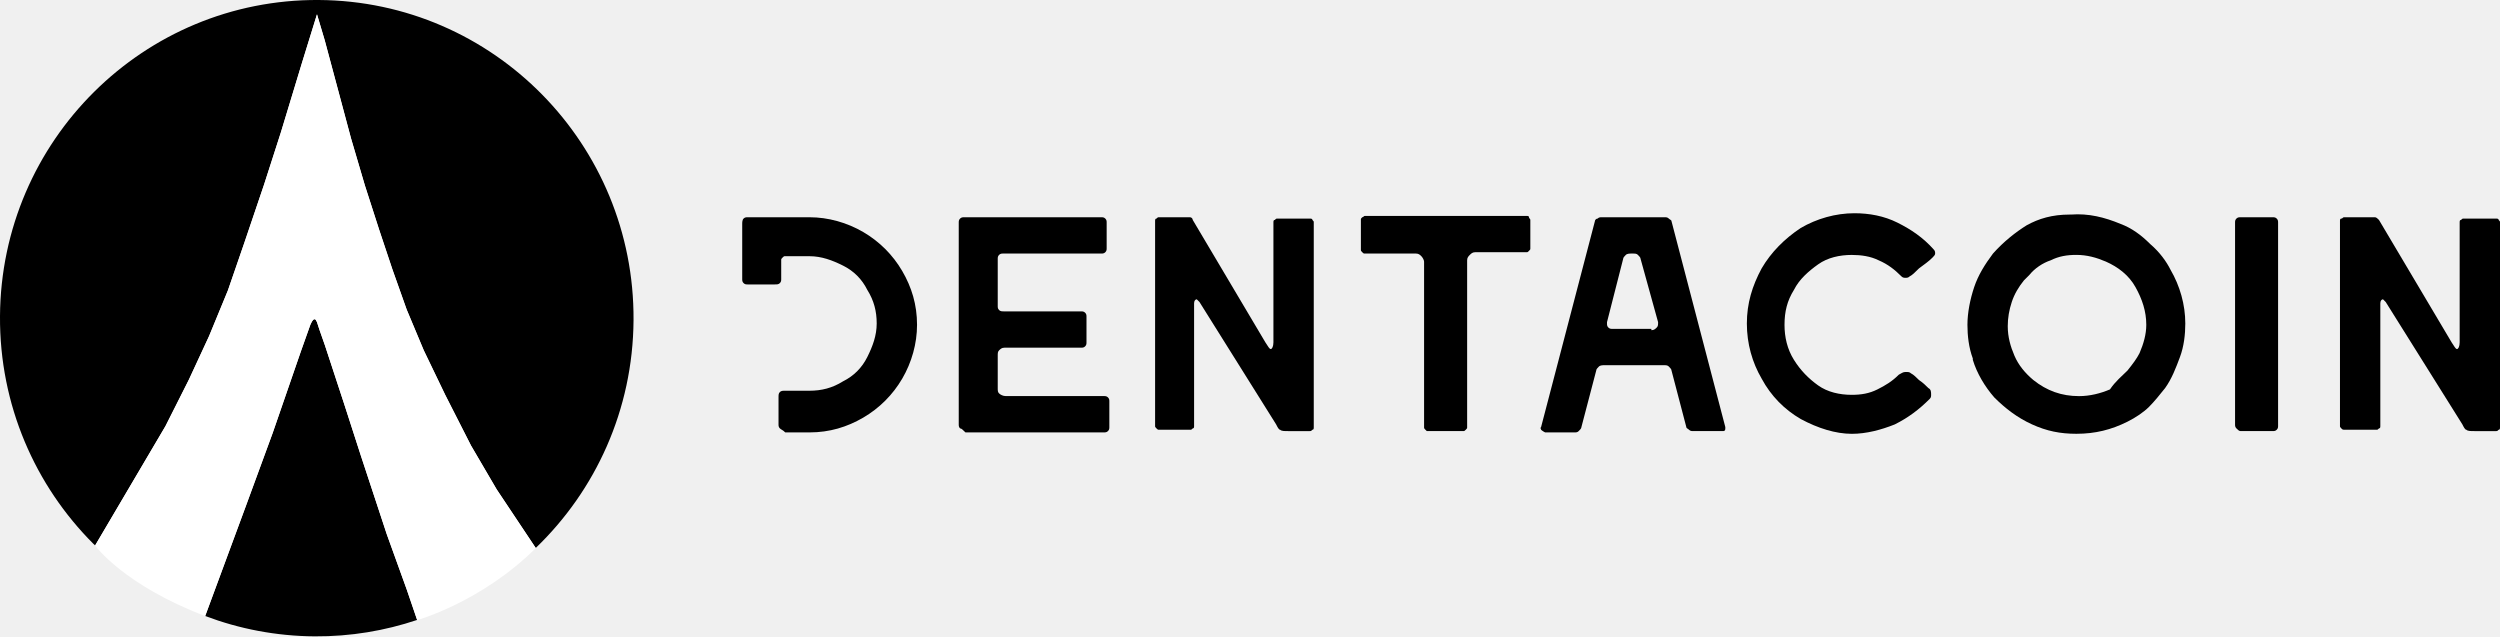
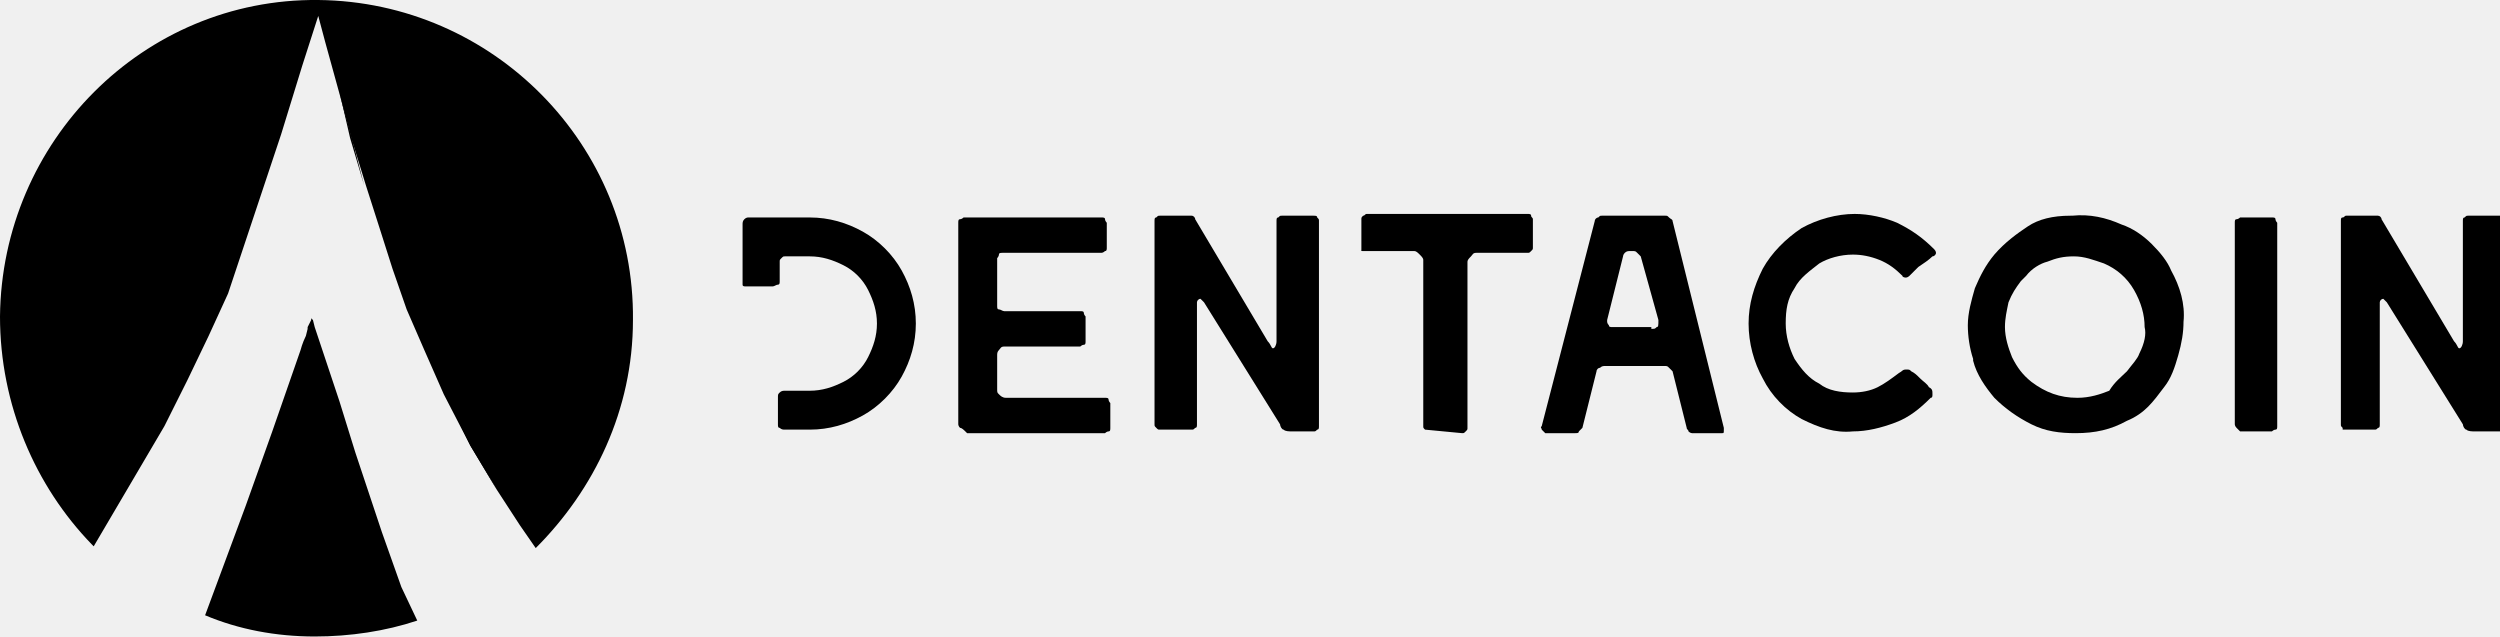
- <svg xmlns="http://www.w3.org/2000/svg" version="1.1" x="0px" y="0px" viewBox="0 0 141.428 36" enable-background="new 0 0 141.428 36" xml:space="preserve">
+ <svg xmlns="http://www.w3.org/2000/svg" version="1.1" id="Layer_1" x="0px" y="0px" viewBox="0 0 141.4 36" style="enable-background:new 0 0 141.4 36;" xml:space="preserve">
  <g id="layout">
    <g>
      <g>
-         <path d="M44.118,24.234c-0.076-0.076-0.076-0.152-0.076-0.228v-1.522c0-0.152,0-0.228,0.076-0.304s0.152-0.076,0.304-0.076h1.369     c0.685,0,1.293-0.152,1.902-0.533c0.609-0.304,1.065-0.761,1.37-1.37c0.304-0.609,0.533-1.217,0.533-1.902     c0-0.685-0.152-1.293-0.533-1.902c-0.304-0.609-0.761-1.065-1.37-1.37c-0.609-0.304-1.217-0.533-1.902-0.533h-1.369     c-0.076,0-0.076,0-0.152,0.076c-0.076,0.076-0.076,0.076-0.076,0.152v1.065c0,0.076,0,0.152-0.076,0.228     c-0.076,0.076-0.152,0.076-0.304,0.076h-1.522c-0.076,0-0.152,0-0.228-0.076c-0.076-0.076-0.076-0.152-0.076-0.228V12.67     c0-0.076,0-0.228,0.076-0.304c0.076-0.076,0.152-0.076,0.228-0.076h3.5c1.065,0,2.13,0.304,3.043,0.837     c0.913,0.533,1.674,1.293,2.206,2.206c0.533,0.913,0.837,1.902,0.837,3.043c0,1.065-0.304,2.13-0.837,3.043     c-0.533,0.913-1.293,1.674-2.206,2.206s-1.902,0.837-3.043,0.837h-1.369C44.27,24.311,44.194,24.311,44.118,24.234z" />
-         <path d="M54.313,24.234c-0.076-0.076-0.076-0.152-0.076-0.228V12.594c0-0.076,0-0.152,0.076-0.228s0.152-0.076,0.228-0.076h7.76     c0.076,0,0.152,0,0.228,0.076c0.076,0.076,0.076,0.152,0.076,0.228v1.446c0,0.076,0,0.152-0.076,0.228     c-0.076,0.076-0.152,0.076-0.228,0.076h-5.554c-0.076,0-0.152,0-0.228,0.076c-0.076,0.076-0.076,0.152-0.076,0.228v2.511v0.152     c0,0.076,0,0.152,0.076,0.228c0.076,0.076,0.152,0.076,0.304,0.076h4.337c0.076,0,0.152,0,0.228,0.076s0.076,0.152,0.076,0.228     v1.446c0,0.076,0,0.152-0.076,0.228c-0.076,0.076-0.152,0.076-0.228,0.076h-4.337c-0.152,0-0.228,0.076-0.304,0.152     c-0.076,0.076-0.076,0.152-0.076,0.304v1.826c0,0.152,0,0.228,0.076,0.304s0.228,0.152,0.38,0.152h5.554     c0.076,0,0.152,0,0.228,0.076s0.076,0.152,0.076,0.228v1.446c0,0.076,0,0.152-0.076,0.228c-0.076,0.076-0.152,0.076-0.228,0.076     h-7.837C54.465,24.311,54.389,24.234,54.313,24.234z" />
-         <path d="M65.421,24.234c-0.076-0.076-0.076-0.076-0.076-0.152V12.518c0-0.076,0-0.152,0.076-0.152     c0.076-0.076,0.076-0.076,0.152-0.076h1.75c0.076,0,0.152,0.076,0.152,0.152l4.108,6.924c0.152,0.228,0.228,0.38,0.304,0.38     c0.076,0,0.152-0.152,0.152-0.38v-6.771c0-0.076,0-0.152,0.076-0.152c0.076-0.076,0.076-0.076,0.152-0.076h1.826     c0.076,0,0.152,0,0.152,0.076c0.076,0.076,0.076,0.076,0.076,0.152v11.565c0,0.076,0,0.152-0.076,0.152     c-0.076,0.076-0.076,0.076-0.152,0.076h-1.217c-0.228,0-0.38,0-0.456-0.076c-0.076,0-0.152-0.152-0.228-0.304l-4.337-6.924     c-0.076-0.076-0.152-0.152-0.152-0.152c-0.076,0-0.152,0.076-0.152,0.228v6.924c0,0.076,0,0.152-0.076,0.152     c-0.076,0.076-0.076,0.076-0.152,0.076h-1.75C65.497,24.311,65.497,24.311,65.421,24.234z" />
-         <path d="M80.638,24.311c-0.076-0.076-0.076-0.076-0.076-0.152V14.8c0-0.076-0.076-0.228-0.152-0.304s-0.152-0.152-0.304-0.152     h-2.891c-0.076,0-0.076,0-0.152-0.076c-0.076-0.076-0.076-0.076-0.076-0.152v-1.674c0-0.076,0-0.076,0.076-0.152     c0.076,0,0.076-0.076,0.152-0.076h9.13c0.076,0,0.152,0,0.152,0.076s0.076,0.076,0.076,0.152v1.598c0,0.076,0,0.076-0.076,0.152     s-0.076,0.076-0.152,0.076h-2.891c-0.152,0-0.228,0.076-0.304,0.152c-0.076,0.076-0.152,0.152-0.152,0.304v9.434     c0,0.076,0,0.076-0.076,0.152s-0.076,0.076-0.152,0.076h-2.054C80.714,24.387,80.638,24.311,80.638,24.311z" />
-         <path d="M87.181,24.311c0-0.076-0.076-0.076,0-0.152l3.043-11.641c0-0.076,0.076-0.152,0.152-0.152     c0.076-0.076,0.152-0.076,0.228-0.076h3.576c0.076,0,0.152,0,0.228,0.076c0.076,0.076,0.152,0.076,0.152,0.152l3.043,11.641     v0.076c0,0.152-0.076,0.152-0.152,0.152h-1.674c-0.076,0-0.152,0-0.228-0.076c-0.076-0.076-0.152-0.076-0.152-0.152l-0.837-3.195     c0-0.076-0.076-0.152-0.152-0.228s-0.152-0.076-0.304-0.076h-3.348c-0.076,0-0.228,0-0.304,0.076S90.3,20.887,90.3,20.963     l-0.837,3.195c0,0.076-0.076,0.152-0.152,0.228c-0.076,0.076-0.152,0.076-0.228,0.076h-1.674     C87.257,24.387,87.181,24.311,87.181,24.311z M93.42,18.68c0.152,0,0.228-0.076,0.304-0.152s0.076-0.152,0.076-0.304     l-0.989-3.576c0-0.076-0.076-0.152-0.152-0.228c-0.076-0.076-0.152-0.076-0.304-0.076h-0.076c-0.076,0-0.228,0-0.304,0.076     c-0.076,0.076-0.152,0.152-0.152,0.228l-0.913,3.576V18.3c0,0.076,0,0.152,0.076,0.228s0.152,0.076,0.228,0.076h2.206V18.68z" />
-         <path d="M101.865,23.702c-0.913-0.533-1.674-1.293-2.206-2.282c-0.533-0.913-0.837-1.978-0.837-3.119s0.304-2.13,0.837-3.119     c0.533-0.913,1.293-1.674,2.206-2.282c0.913-0.533,1.978-0.837,3.043-0.837c0.837,0,1.674,0.152,2.435,0.533     c0.761,0.38,1.446,0.837,2.054,1.522c0.076,0.076,0.076,0.152,0.076,0.228c0,0.076-0.076,0.152-0.152,0.228     c-0.228,0.228-0.457,0.38-0.761,0.609c-0.228,0.228-0.38,0.38-0.533,0.456c-0.076,0.076-0.152,0.076-0.228,0.076     c-0.076,0-0.152,0-0.228-0.076c-0.38-0.38-0.761-0.685-1.293-0.913c-0.457-0.228-0.989-0.304-1.522-0.304     c-0.685,0-1.369,0.152-1.902,0.533c-0.533,0.38-1.065,0.837-1.369,1.446c-0.38,0.609-0.533,1.217-0.533,1.978     c0,0.685,0.152,1.37,0.533,1.978c0.38,0.609,0.837,1.065,1.369,1.446c0.533,0.38,1.217,0.533,1.902,0.533     c0.533,0,0.989-0.076,1.446-0.304s0.837-0.456,1.217-0.837c0.152-0.076,0.228-0.152,0.38-0.152s0.228,0,0.304,0.076     c0.152,0.076,0.304,0.228,0.457,0.38c0.228,0.152,0.38,0.304,0.533,0.456c0.152,0.076,0.152,0.228,0.152,0.38     c0,0.076,0,0.152-0.076,0.228c-0.609,0.609-1.217,1.065-1.978,1.446c-0.761,0.304-1.598,0.533-2.435,0.533     C103.843,24.539,102.854,24.234,101.865,23.702z" />
-         <path d="M112.821,22.485c-0.533-0.609-0.989-1.37-1.217-2.13v-0.076c-0.228-0.609-0.304-1.293-0.304-1.902     c0-0.685,0.152-1.446,0.38-2.13c0.228-0.685,0.609-1.293,1.065-1.902c0.609-0.685,1.293-1.217,1.902-1.598     c0.685-0.38,1.446-0.609,2.435-0.609h0.076c0.989-0.076,1.902,0.152,2.815,0.533c0.609,0.228,1.141,0.609,1.674,1.141     c0.533,0.456,0.913,0.989,1.141,1.446c0.533,0.913,0.837,1.978,0.837,3.043c0,0.609-0.076,1.293-0.304,1.902     c-0.228,0.609-0.457,1.217-0.837,1.75c-0.304,0.38-0.609,0.761-0.913,1.065c-0.304,0.304-0.761,0.609-1.217,0.837     c-0.913,0.456-1.826,0.685-2.891,0.685c-0.913,0-1.674-0.152-2.511-0.533C114.114,23.626,113.43,23.093,112.821,22.485z      M120.353,20.963c0.304-0.38,0.533-0.685,0.685-0.989c0.228-0.533,0.38-1.065,0.38-1.598c0-0.761-0.228-1.446-0.609-2.13     c-0.38-0.685-0.989-1.141-1.674-1.446c-0.533-0.228-1.065-0.38-1.674-0.38c-0.533,0-0.989,0.076-1.446,0.304     c-0.457,0.152-0.913,0.456-1.217,0.837l-0.304,0.304c-0.304,0.38-0.533,0.761-0.685,1.217c-0.152,0.456-0.228,0.913-0.228,1.37     c0,0.609,0.152,1.141,0.38,1.674c0.228,0.533,0.609,0.989,1.065,1.37c0.761,0.609,1.598,0.913,2.587,0.913     c0.609,0,1.217-0.152,1.75-0.38C119.669,21.572,120.049,21.267,120.353,20.963z" />
-         <path d="M126.516,24.234c-0.076-0.076-0.076-0.152-0.076-0.228V12.594c0-0.076,0-0.152,0.076-0.228s0.152-0.076,0.228-0.076     h1.826c0.076,0,0.152,0,0.228,0.076c0.076,0.076,0.076,0.152,0.076,0.228v11.489c0,0.076,0,0.152-0.076,0.228     c-0.076,0.076-0.152,0.076-0.228,0.076h-1.826C126.668,24.387,126.592,24.311,126.516,24.234z" />
-         <path d="M132.451,24.234c-0.076-0.076-0.076-0.076-0.076-0.152V12.518c0-0.076,0-0.152,0.076-0.152     c0.076,0,0.076-0.076,0.152-0.076h1.75c0.076,0,0.152,0.076,0.228,0.152l4.109,6.924c0.152,0.228,0.228,0.38,0.304,0.38     c0.076,0,0.152-0.152,0.152-0.38v-6.771c0-0.076,0-0.152,0.076-0.152c0.076-0.076,0.076-0.076,0.152-0.076h1.826     c0.076,0,0.152,0,0.152,0.076c0.076,0.076,0.076,0.076,0.076,0.152v11.565c0,0.076,0,0.152-0.076,0.152     c-0.076,0.076-0.076,0.076-0.152,0.076h-1.217c-0.228,0-0.38,0-0.456-0.076c-0.076,0-0.152-0.152-0.228-0.304l-4.337-6.924     c-0.076-0.076-0.152-0.152-0.152-0.152c-0.076,0-0.152,0.076-0.152,0.228v6.924c0,0.076,0,0.152-0.076,0.152     c-0.076,0.076-0.076,0.076-0.152,0.076h-1.75C132.527,24.311,132.527,24.311,132.451,24.234z" />
+         <path d="M44.1,24.2C44,24.2,44,24.1,44,24v-1.5c0-0.2,0-0.2,0.1-0.3s0.2-0.1,0.3-0.1h1.4c0.7,0,1.3-0.2,1.9-0.5     c0.6-0.3,1.1-0.8,1.4-1.4c0.3-0.6,0.5-1.2,0.5-1.9s-0.2-1.3-0.5-1.9s-0.8-1.1-1.4-1.4c-0.6-0.3-1.2-0.5-1.9-0.5h-1.4     c-0.1,0-0.1,0-0.2,0.1s-0.1,0.1-0.1,0.2v1.1c0,0.1,0,0.2-0.1,0.2s-0.2,0.1-0.3,0.1h-1.5c-0.1,0-0.2,0-0.2-0.1s0-0.2,0-0.3v-3.1     c0-0.1,0-0.2,0.1-0.3s0.2-0.1,0.2-0.1h3.5c1.1,0,2.1,0.3,3,0.8s1.7,1.3,2.2,2.2c0.5,0.9,0.8,1.9,0.8,3c0,1.1-0.3,2.1-0.8,3     s-1.3,1.7-2.2,2.2s-1.9,0.8-3,0.8h-1.4C44.3,24.3,44.2,24.3,44.1,24.2z" />
+         <path d="M54.3,24.2c-0.1-0.1-0.1-0.2-0.1-0.2V12.6c0-0.1,0-0.2,0.1-0.2s0.2-0.1,0.2-0.1h7.8c0.1,0,0.2,0,0.2,0.1s0.1,0.2,0.1,0.2     V14c0,0.1,0,0.2-0.1,0.2c-0.1,0.1-0.2,0.1-0.2,0.1h-5.6c-0.1,0-0.2,0-0.2,0.1s-0.1,0.2-0.1,0.2v2.5v0.2c0,0.1,0,0.2,0.1,0.2     s0.2,0.1,0.3,0.1h4.3c0.1,0,0.2,0,0.2,0.1s0.1,0.2,0.1,0.2v1.4c0,0.1,0,0.2-0.1,0.2s-0.2,0.1-0.2,0.1h-4.3     c-0.2,0-0.2,0.1-0.3,0.2s-0.1,0.2-0.1,0.3V22c0,0.2,0,0.2,0.1,0.3s0.2,0.2,0.4,0.2h5.6c0.1,0,0.2,0,0.2,0.1s0.1,0.2,0.1,0.2v1.4     c0,0.1,0,0.2-0.1,0.2s-0.2,0.1-0.2,0.1h-7.8C54.5,24.3,54.4,24.2,54.3,24.2z" />
+         <path d="M65.4,24.2c-0.1-0.1-0.1-0.1-0.1-0.2V12.5c0-0.1,0-0.2,0.1-0.2c0.1-0.1,0.1-0.1,0.2-0.1h1.8c0.1,0,0.2,0.1,0.2,0.2     l4.1,6.9c0.2,0.2,0.2,0.4,0.3,0.4c0.1,0,0.2-0.2,0.2-0.4v-6.8c0-0.1,0-0.2,0.1-0.2c0.1-0.1,0.1-0.1,0.2-0.1h1.8     c0.1,0,0.2,0,0.2,0.1c0.1,0.1,0.1,0.1,0.1,0.2v11.6c0,0.1,0,0.2-0.1,0.2c-0.1,0.1-0.1,0.1-0.2,0.1h-1.2c-0.2,0-0.4,0-0.5-0.1     c-0.1,0-0.2-0.2-0.2-0.3l-4.3-6.9c-0.1-0.1-0.2-0.2-0.2-0.2c-0.1,0-0.2,0.1-0.2,0.2V24c0,0.1,0,0.2-0.1,0.2     c-0.1,0.1-0.1,0.1-0.2,0.1h-1.8C65.5,24.3,65.5,24.3,65.4,24.2z" />
+         <path d="M80.6,24.3c-0.1-0.1-0.1-0.1-0.1-0.2v-9.4c0-0.1-0.1-0.2-0.2-0.3s-0.2-0.2-0.3-0.2h-2.9c-0.1,0-0.1,0-0.2-0.1     c0.1,0.1,0.1,0.1,0.1,0v-1.7c0-0.1,0-0.1,0.1-0.2c0.1,0,0.1-0.1,0.2-0.1h9.1c0.1,0,0.2,0,0.2,0.1s0.1,0.1,0.1,0.2V14     c0,0.1,0,0.1-0.1,0.2s-0.1,0.1-0.2,0.1h-2.9c-0.2,0-0.2,0.1-0.3,0.2c-0.1,0.1-0.2,0.2-0.2,0.3v9.4c0,0.1,0,0.1-0.1,0.2     s-0.1,0.1-0.2,0.1L80.6,24.3C80.7,24.4,80.6,24.3,80.6,24.3z" />
+         <path d="M94.6,12.5c0-0.1-0.1-0.1-0.2-0.2c-0.1-0.1-0.1-0.1-0.2-0.1h-3.6c-0.1,0-0.1,0-0.2,0.1c-0.1,0-0.2,0.1-0.2,0.2l-3,11.6     c-0.1,0.1,0,0.1,0,0.2c0,0,0.1,0.1,0.2,0.2h1.7c0.1,0,0.2,0,0.2-0.1c0.1-0.1,0.2-0.2,0.2-0.2l0.8-3.2c0-0.1,0.1-0.2,0.2-0.2     c0.1-0.1,0.2-0.1,0.3-0.1h3.3c0.2,0,0.2,0,0.3,0.1c0.1,0.1,0.2,0.2,0.2,0.2l0.8,3.2c0,0.1,0.1,0.1,0.1,0.2     c0.1,0.1,0.2,0.1,0.2,0.1h1.7c0.1,0,0.1,0,0.1-0.2v-0.1L94.6,12.5z M93.7,18.5c-0.1,0.1-0.1,0.1-0.3,0.1v-0.1h-2.2     c-0.1,0-0.2,0-0.2-0.1c-0.1-0.1-0.1-0.2-0.1-0.2v-0.1l0.9-3.6c0-0.1,0.1-0.2,0.1-0.2c0.1-0.1,0.2-0.1,0.3-0.1h0.1     c0.2,0,0.2,0,0.3,0.1c0.1,0.1,0.2,0.2,0.2,0.2l1,3.6C93.8,18.4,93.8,18.5,93.7,18.5z" />
+         <path d="M101.9,23.7c-0.9-0.5-1.7-1.3-2.2-2.3c-0.5-0.9-0.8-2-0.8-3.1s0.3-2.1,0.8-3.1c0.5-0.9,1.3-1.7,2.2-2.3     c0.9-0.5,2-0.8,3-0.8c0.8,0,1.7,0.2,2.4,0.5c0.8,0.4,1.4,0.8,2.1,1.5c0.1,0.1,0.1,0.2,0.1,0.2c0,0.1-0.1,0.2-0.2,0.2     c-0.2,0.2-0.5,0.4-0.8,0.6c-0.2,0.2-0.4,0.4-0.5,0.5s-0.2,0.1-0.2,0.1s-0.2,0-0.2-0.1c-0.4-0.4-0.8-0.7-1.3-0.9s-1-0.3-1.5-0.3     c-0.7,0-1.4,0.2-1.9,0.5c-0.5,0.4-1.1,0.8-1.4,1.4c-0.4,0.6-0.5,1.2-0.5,2c0,0.7,0.2,1.4,0.5,2c0.4,0.6,0.8,1.1,1.4,1.4     c0.5,0.4,1.2,0.5,1.9,0.5c0.5,0,1-0.1,1.4-0.3s0.8-0.5,1.2-0.8c0.2-0.1,0.2-0.2,0.4-0.2s0.2,0,0.3,0.1c0.2,0.1,0.3,0.2,0.5,0.4     c0.2,0.2,0.4,0.3,0.5,0.5c0.2,0.1,0.2,0.2,0.2,0.4c0,0.1,0,0.2-0.1,0.2c-0.6,0.6-1.2,1.1-2,1.4s-1.6,0.5-2.4,0.5     C103.8,24.5,102.9,24.2,101.9,23.7z" />
+         <path d="M122.8,15.3c-0.2-0.5-0.6-1-1.1-1.5s-1.1-0.9-1.7-1.1c-0.9-0.4-1.8-0.6-2.8-0.5h-0.1c-1,0-1.8,0.2-2.4,0.6     c-0.6,0.4-1.3,0.9-1.9,1.6c-0.5,0.6-0.8,1.2-1.1,1.9c-0.2,0.7-0.4,1.4-0.4,2.1c0,0.6,0.1,1.3,0.3,1.9v0.1     c0.2,0.8,0.7,1.5,1.2,2.1c0.6,0.6,1.3,1.1,2.1,1.5c0.8,0.4,1.6,0.5,2.5,0.5c1.1,0,2-0.2,2.9-0.7c0.5-0.2,0.9-0.5,1.2-0.8     c0.3-0.3,0.6-0.7,0.9-1.1c0.4-0.5,0.6-1.1,0.8-1.8s0.3-1.3,0.3-1.9C123.6,17.2,123.3,16.2,122.8,15.3z M121,20     c-0.1,0.3-0.4,0.6-0.7,1c-0.3,0.3-0.7,0.6-1,1.1c-0.5,0.2-1.1,0.4-1.8,0.4c-1,0-1.8-0.3-2.6-0.9c-0.5-0.4-0.8-0.8-1.1-1.4     c-0.2-0.5-0.4-1.1-0.4-1.7c0-0.5,0.1-0.9,0.2-1.4c0.2-0.5,0.4-0.8,0.7-1.2l0.3-0.3c0.3-0.4,0.8-0.7,1.2-0.8     c0.5-0.2,0.9-0.3,1.5-0.3s1.1,0.2,1.7,0.4c0.7,0.3,1.3,0.8,1.7,1.5c0.4,0.7,0.6,1.4,0.6,2.1C121.4,18.9,121.3,19.4,121,20z" />
+         <path d="M126.5,24.2c-0.1-0.1-0.1-0.2-0.1-0.2V12.6c0-0.1,0-0.2,0.1-0.2s0.2-0.1,0.2-0.1h1.8c0.1,0,0.2,0,0.2,0.1     s0.1,0.2,0.1,0.2v11.5c0,0.1,0,0.2-0.1,0.2s-0.2,0.1-0.2,0.1h-1.8C126.7,24.4,126.6,24.3,126.5,24.2z" />
+         <path d="M132.5,24.2c-0.1-0.1-0.1-0.1-0.1-0.2V12.5c0-0.1,0-0.2,0.1-0.2s0.1-0.1,0.2-0.1h1.8c0.1,0,0.2,0.1,0.2,0.2l4.1,6.9     c0.2,0.2,0.2,0.4,0.3,0.4s0.2-0.2,0.2-0.4v-6.8c0-0.1,0-0.2,0.1-0.2c0.1-0.1,0.1-0.1,0.2-0.1h1.8c0.1,0,0.2,0,0.2,0.1     c0.1,0.1,0.1,0.1,0.1,0.2v11.6c0,0.1,0,0.2-0.1,0.2c-0.1,0.1-0.1,0.1-0.2,0.1H140c-0.2,0-0.4,0-0.5-0.1c-0.1,0-0.2-0.2-0.2-0.3     l-4.3-6.9c-0.1-0.1-0.2-0.2-0.2-0.2c-0.1,0-0.2,0.1-0.2,0.2V24c0,0.1,0,0.2-0.1,0.2c-0.1,0.1-0.1,0.1-0.2,0.1h-1.8     C132.5,24.3,132.5,24.3,132.5,24.2z" />
      </g>
      <g>
        <g>
-           <path d="M23.01,33.353l-1.136-3.146l-1.469-4.456l-0.94-2.912l-1.084-3.303l-0.307-0.873l-0.144-0.443l-0.07-0.13l-0.036-0.027      l-0.039-0.005c-0.019,0-0.033,0.007-0.048,0.018l-0.018,0.018L17.68,18.14c-0.014,0.021-0.041,0.062-0.048,0.074l-0.078,0.163      c-0.002,0.004-0.538,1.512-0.538,1.512l-1.586,4.592l-1.528,4.162l-2.295,6.205c1.93,0.73,4.018,1.137,6.2,1.151      c2.024,0.013,3.97-0.317,5.789-0.928L23.01,33.353z" />
-           <path d="M18.032,0C8.136-0.061,0.062,7.947,0,17.888c-0.031,5.031,1.995,9.593,5.287,12.88c0.031,0.03,0.063,0.059,0.094,0.089      l3.977-6.747l1.322-2.628l1.146-2.472l1.067-2.589l0.93-2.697l1.116-3.293l0.95-2.951l1.18-3.889l0.86-2.781l0.437,1.466      l0.783,2.918l0.705,2.632l0.783,2.658l0.81,2.514l0.744,2.228l0.809,2.28l0.966,2.306l1.214,2.521l1.462,2.873l1.449,2.475      L30.307,31c3.381-3.251,5.501-7.816,5.533-12.888C35.902,8.171,27.929,0.062,18.032,0z" />
+           <path d="M23.6,35.1c-1.8,0.6-3.8,0.9-5.8,0.9c-2.2,0-4.3-0.4-6.2-1.2l2.3-6.2l1.5-4.2l1.6-4.6c0,0,0.1-0.4,0.3-0.8l0.1-0.4v-0.1      l0.1-0.2l0.1-0.2V18l0,0l0,0l0,0l0,0l0,0l0,0l0.1,0.1l0.1,0.4l0.3,0.9l1.1,3.3l0.9,2.9l1.5,4.5l1.1,3.1L23.6,35.1z" />
+           <path d="M35.8,18.1c0,5.1-2.2,9.6-5.5,12.9l-0.9-1.3l-1.3-2l-1.5-2.5l-1.5-2.9L24,19.8l-1-2.3l-0.8-2.3L21.5,13l-0.8-2.5      l-0.8-2.6l-0.7-2.6l-0.8-2.9L18,0.9l-0.9,2.8l-1.2,3.9l-1,3l-1.1,3.3l-0.9,2.7L11.8,19l-1.2,2.5l-1.3,2.6l-4,6.8l-0.1-0.1      C2,27.5,0,22.9,0,17.9C0.1,8,8.1-0.1,18,0S35.9,8.2,35.8,18.1z" />
        </g>
-         <path fill="#FFFFFF" d="M9.359,24.11l-3.98,6.752c0.004,0.003,1.611,2.23,6.228,3.989l2.296-6.208l1.528-4.162l1.586-4.592     c0,0,0.535-1.508,0.538-1.512l0.078-0.163c0.006-0.012,0.034-0.053,0.048-0.074l0.039-0.044l0.018-0.018     c0.015-0.011,0.03-0.018,0.048-0.018l0.039,0.005l0.037,0.027l0.07,0.13l0.144,0.443l0.307,0.873l1.084,3.303l0.94,2.912     l1.469,4.456l1.136,3.146l0.589,1.724c0,0,3.622-1.007,6.711-4.073l-2.214-3.324l-1.449-2.475l-1.462-2.873l-1.214-2.521     l-0.966-2.306l-0.81-2.28l-0.744-2.228l-0.81-2.514l-0.783-2.658l-0.705-2.632l-0.783-2.918l-0.437-1.466l-0.86,2.781     l-1.18,3.889l-0.95,2.951l-1.116,3.293l-0.93,2.697l-1.067,2.589l-1.146,2.472L9.359,24.11z" />
+         <path d="M17.5,18.4l0.1-0.2L17.5,18.4c0,0,0,0.1-0.1,0.2L17.5,18.4z" />
+         <path d="M17.7,18.1L17.7,18.1L17.7,18.1z" />
+         <path d="M17.9,0.8l0.5,1.5L17.9,0.8z" />
+         <polygon points="19.9,7.8 20.6,10.5 19.8,7.8 19.2,5.2 18.4,2.3 19.2,5.2    " />
+         <polygon points="23,17.5 24,19.8 23,17.5 22.2,15.2 21.5,13 22.2,15.2    " />
+         <polygon points="29.4,29.7 28.1,27.7 26.6,25.2 25.2,22.3 24,19.8 25.2,22.3 26.7,25.2 28.1,27.7    " />
      </g>
    </g>
  </g>
-   <g id="Layer_2">
+   <g id="Layer_2_1_">
</g>
  <g id="Layer_3">
</g>
  <g id="Layer_4">
</g>
  <g id="Layer_5">
</g>
  <g id="Layer_6">
</g>
  <g id="Layer_7">
</g>
  <g id="Layer_8">
</g>
  <g id="Layer_9">
</g>
  <g id="Layer_10">
</g>
</svg>
